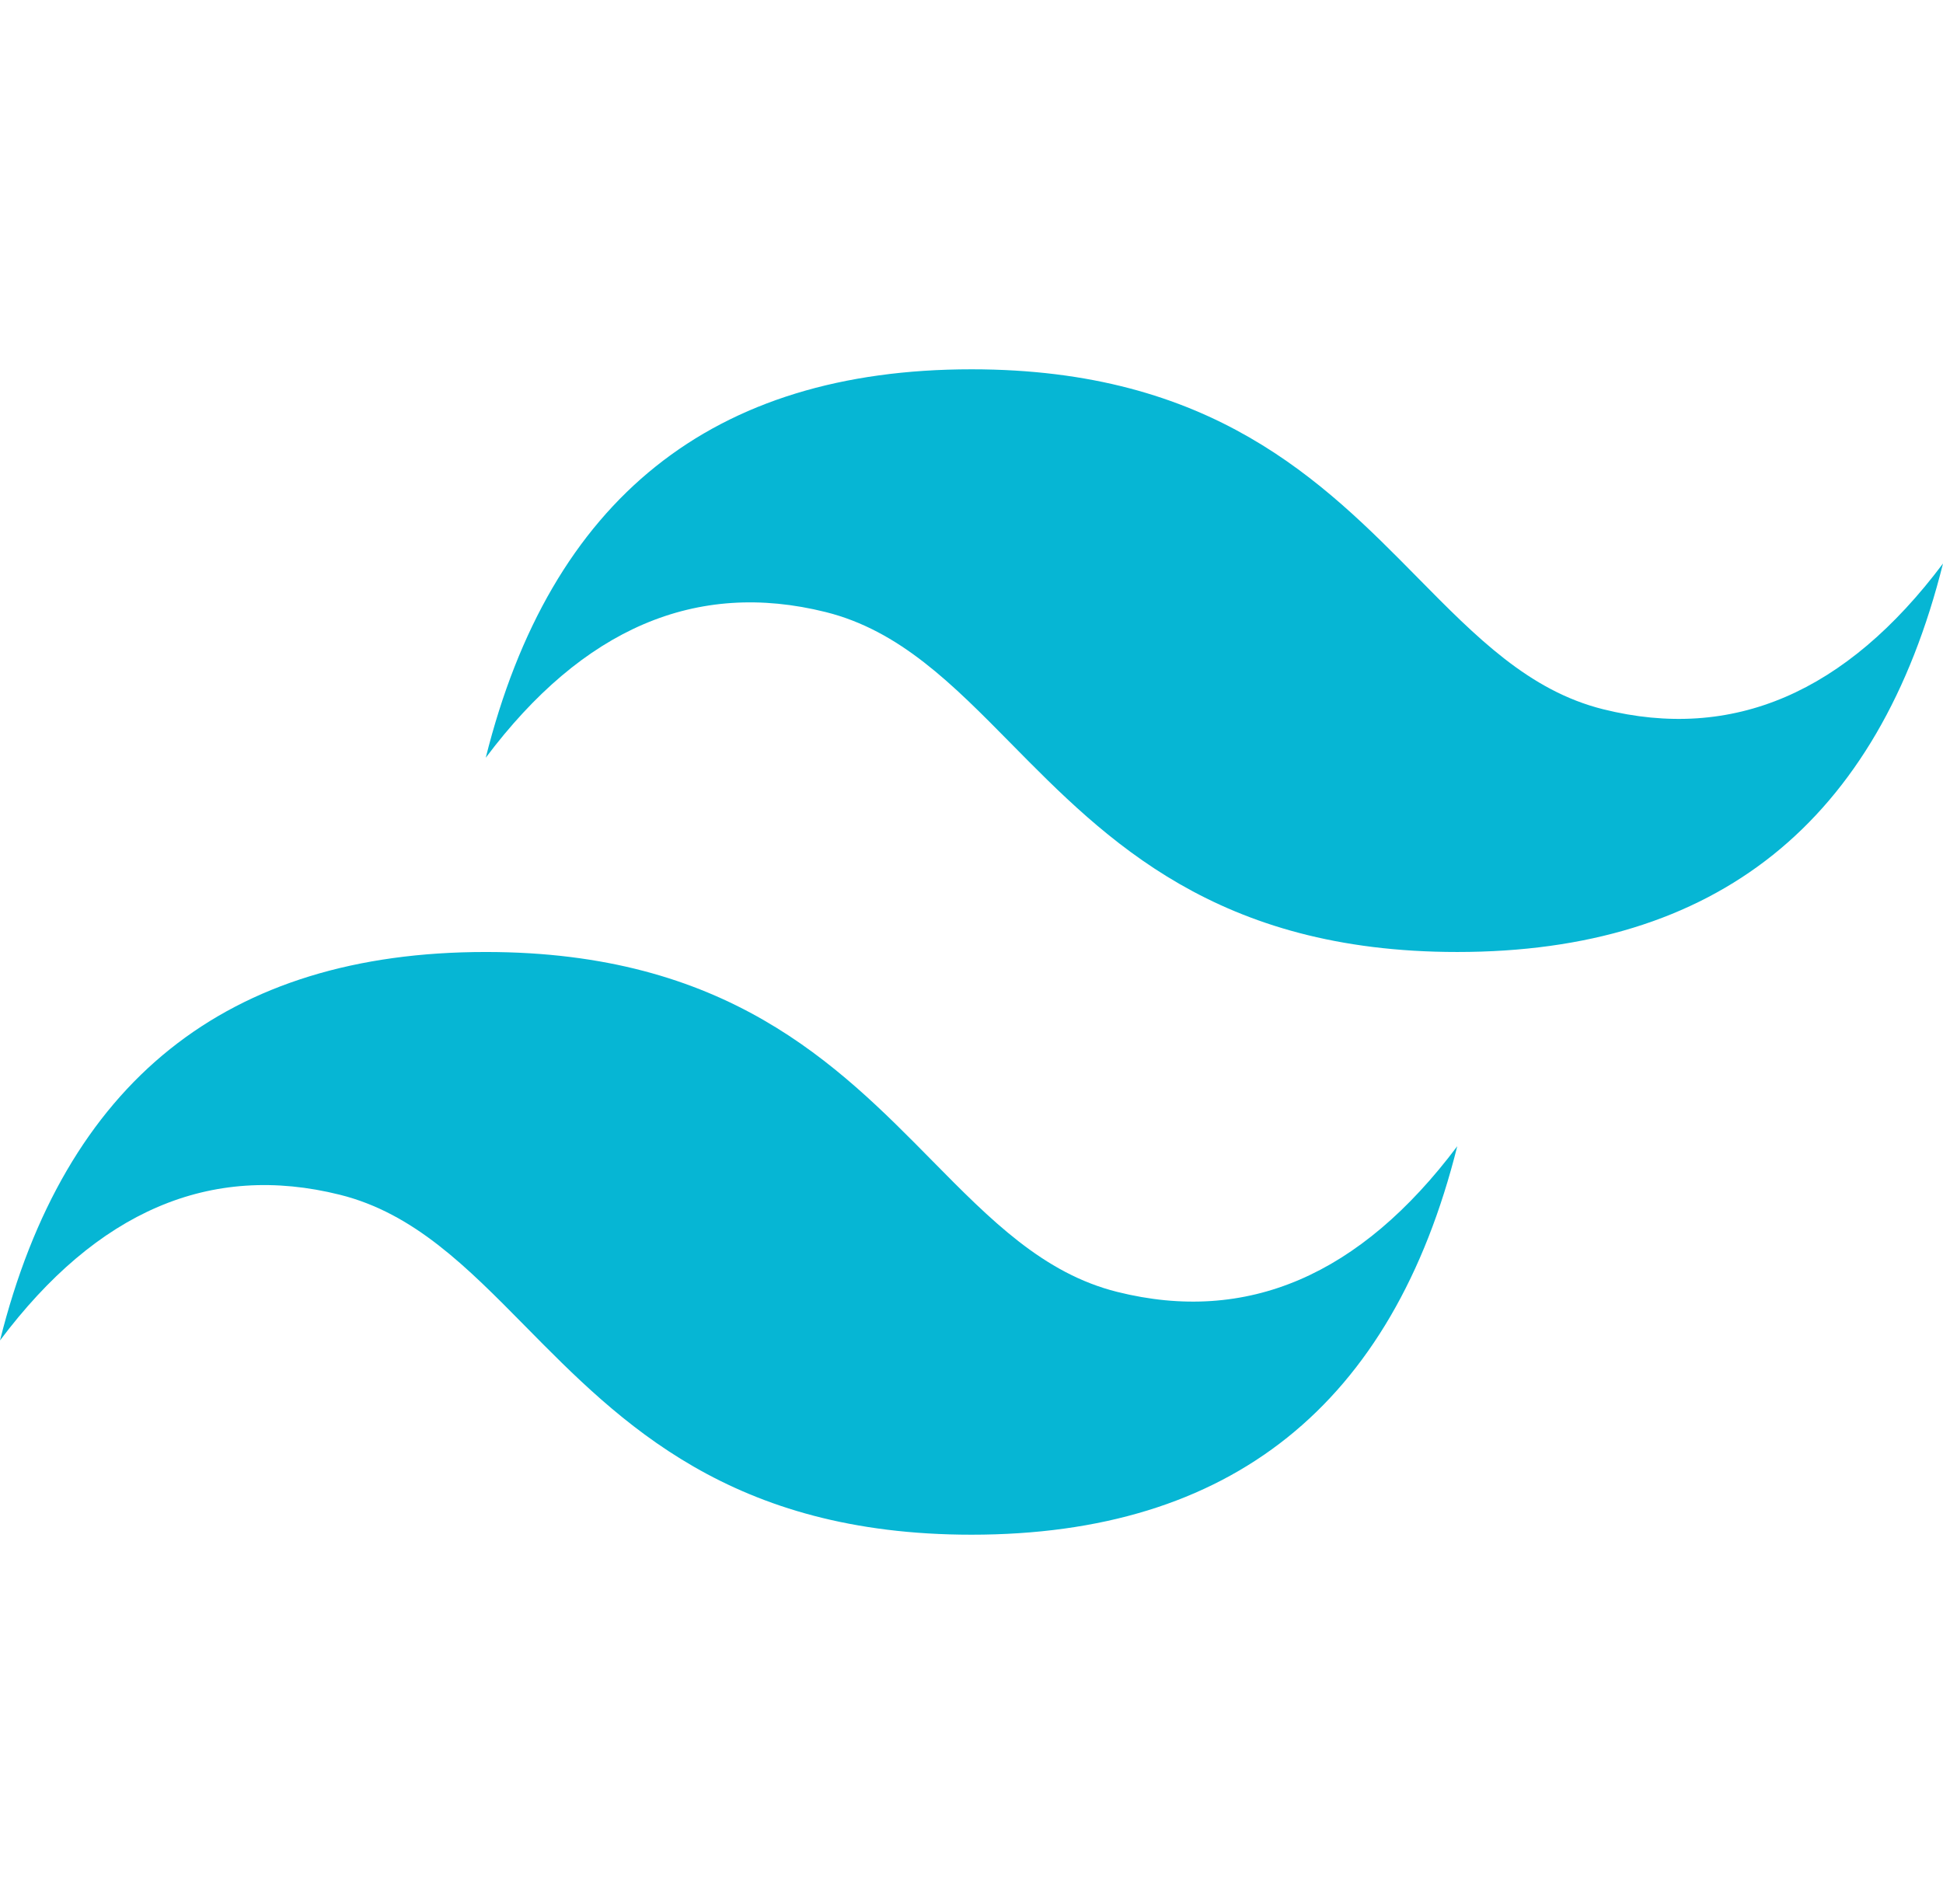
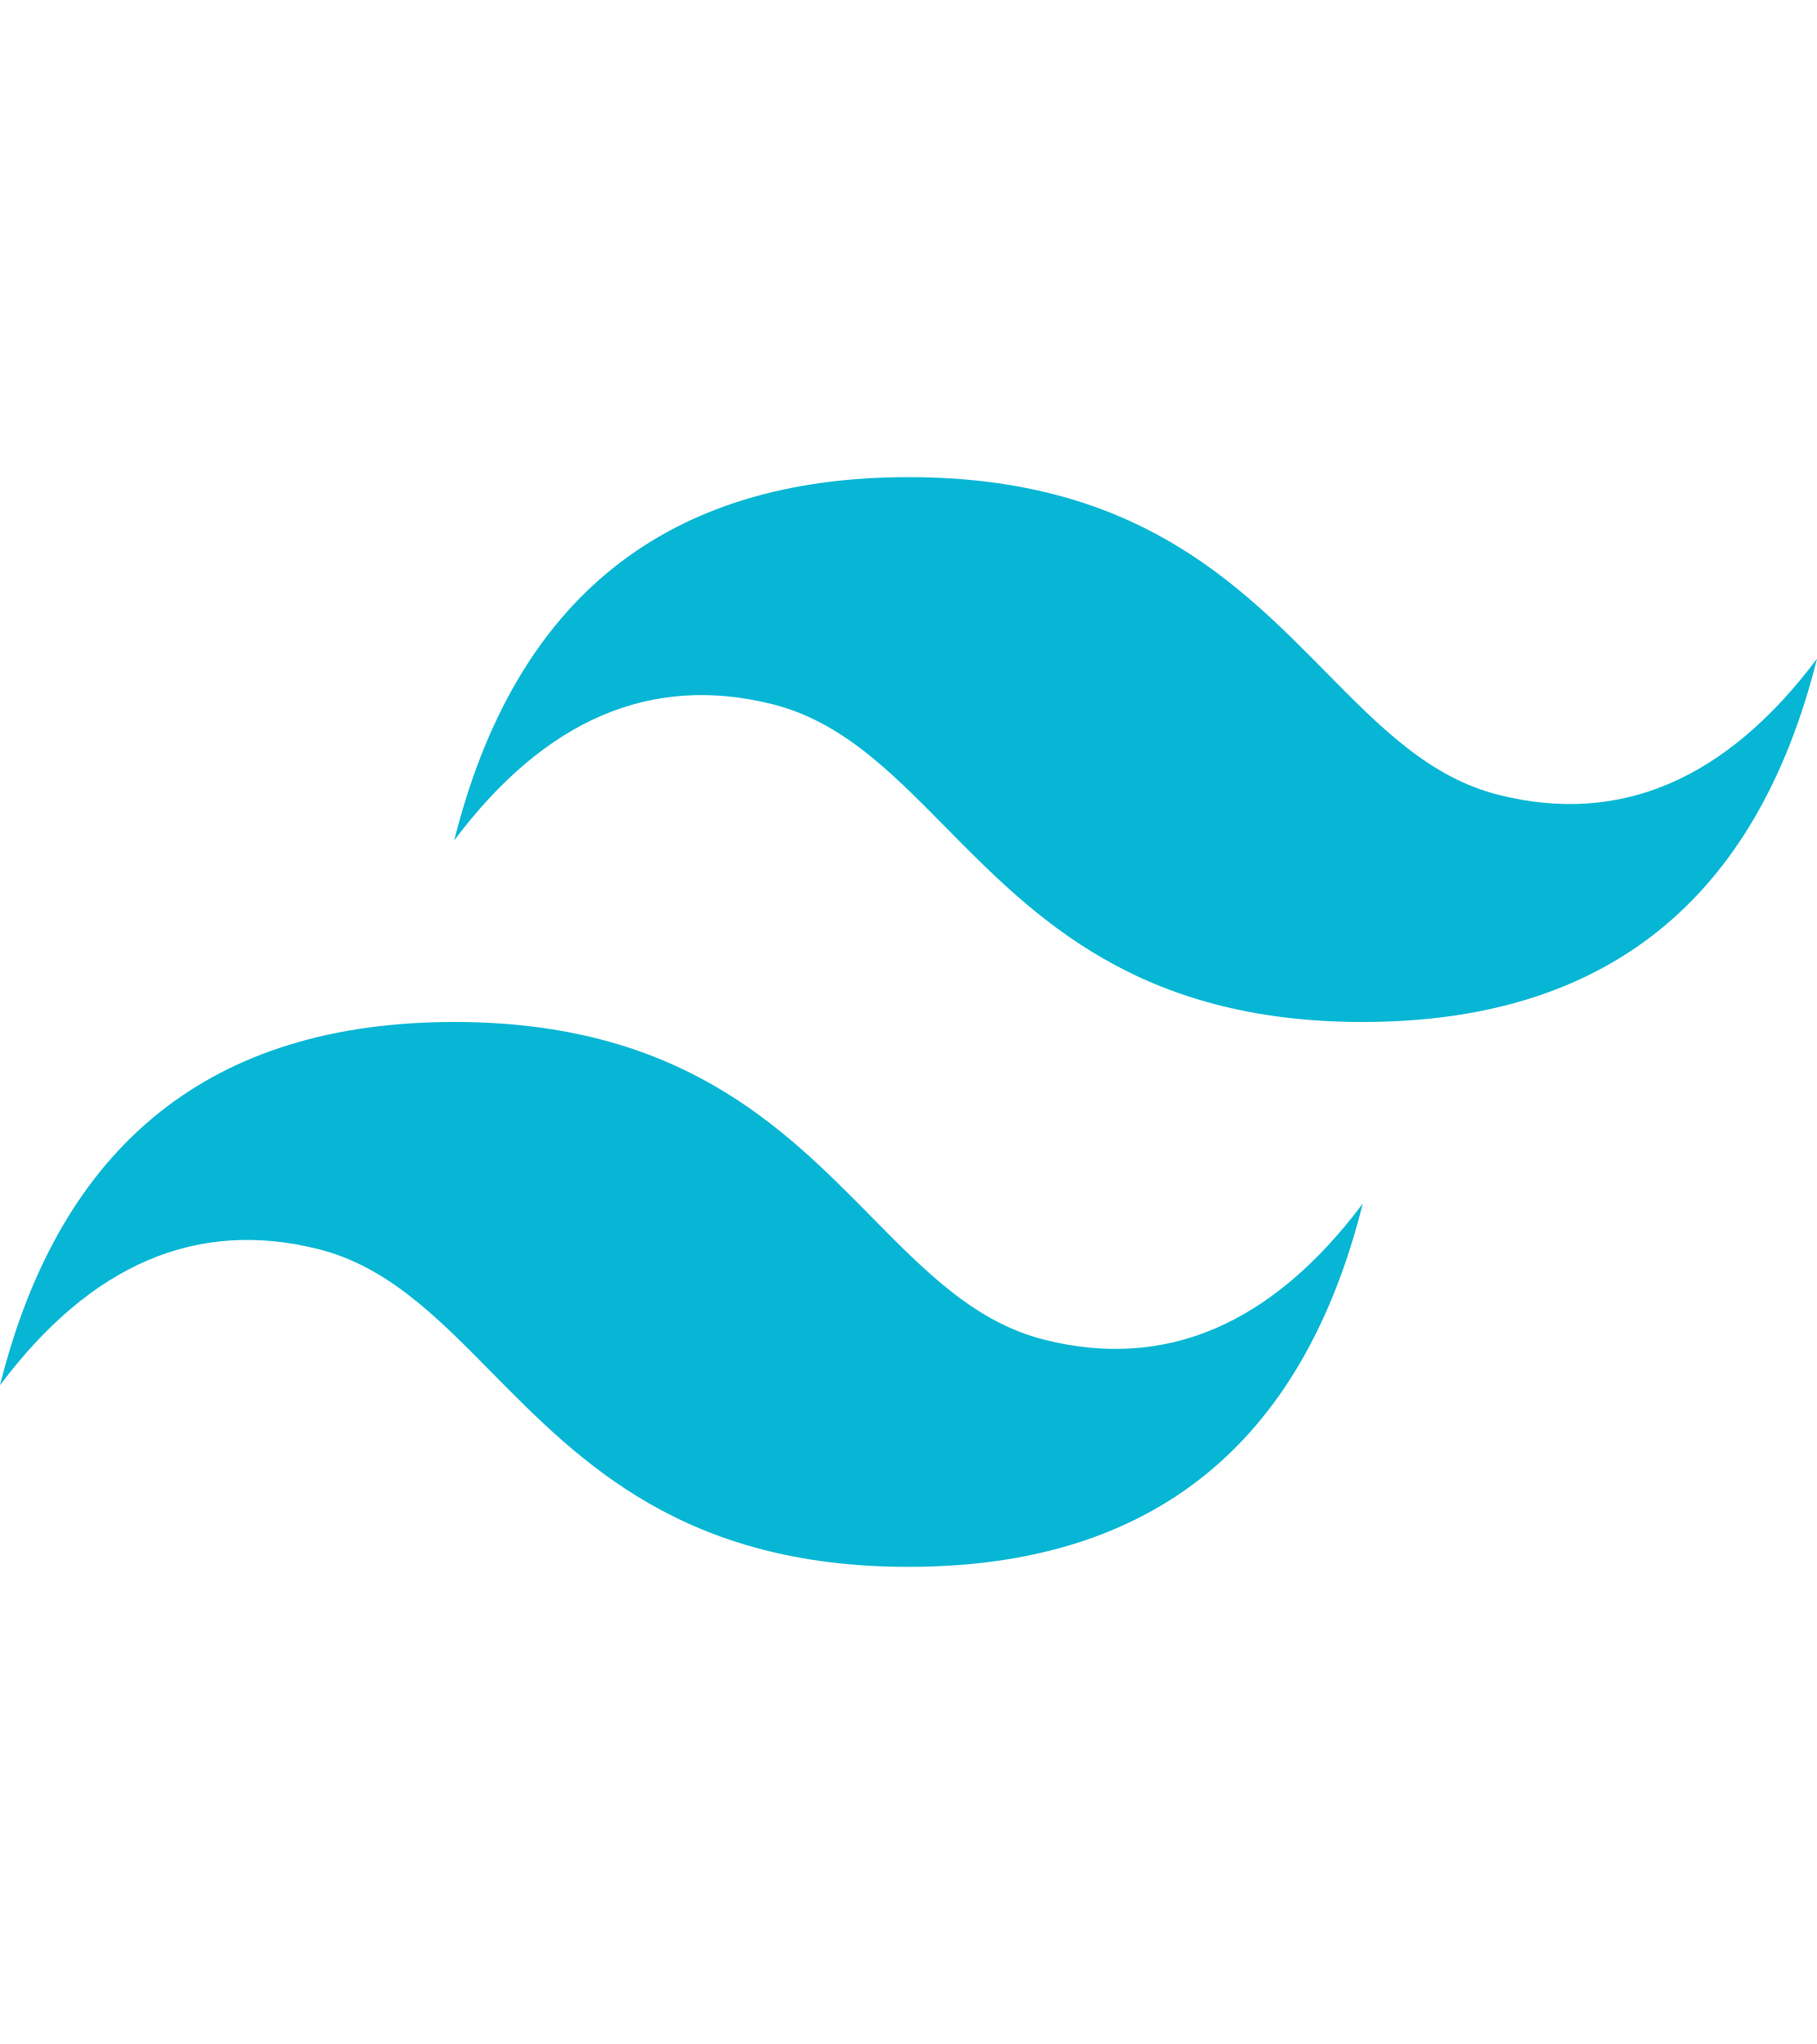
- <svg xmlns="http://www.w3.org/2000/svg" height="2450" viewBox=".15 .13 799.7 479.69" width="2500">
+ <svg xmlns="http://www.w3.org/2000/svg" height="2500" viewBox=".15 .13 799.7 479.69" width="2222">
  <path d="m400 .13c-106.63 0-173.27 53.3-199.93 159.89 39.99-53.3 86.64-73.28 139.95-59.96 30.42 7.6 52.16 29.67 76.23 54.09 39.2 39.78 84.57 85.82 183.68 85.82 106.62 0 173.27-53.3 199.92-159.9-39.98 53.3-86.63 73.29-139.95 59.97-30.41-7.6-52.15-29.67-76.22-54.09-39.2-39.78-84.58-85.82-183.68-85.82zm-199.93 239.84c-106.62 0-173.27 53.3-199.92 159.9 39.98-53.3 86.63-73.29 139.95-59.96 30.41 7.61 52.15 29.67 76.22 54.08 39.2 39.78 84.58 85.83 183.68 85.83 106.63 0 173.27-53.3 199.93-159.9-39.99 53.3-86.64 73.29-139.95 59.96-30.42-7.59-52.16-29.67-76.23-54.08-39.2-39.78-84.57-85.83-183.68-85.83z" fill="#06b6d4" />
</svg>
